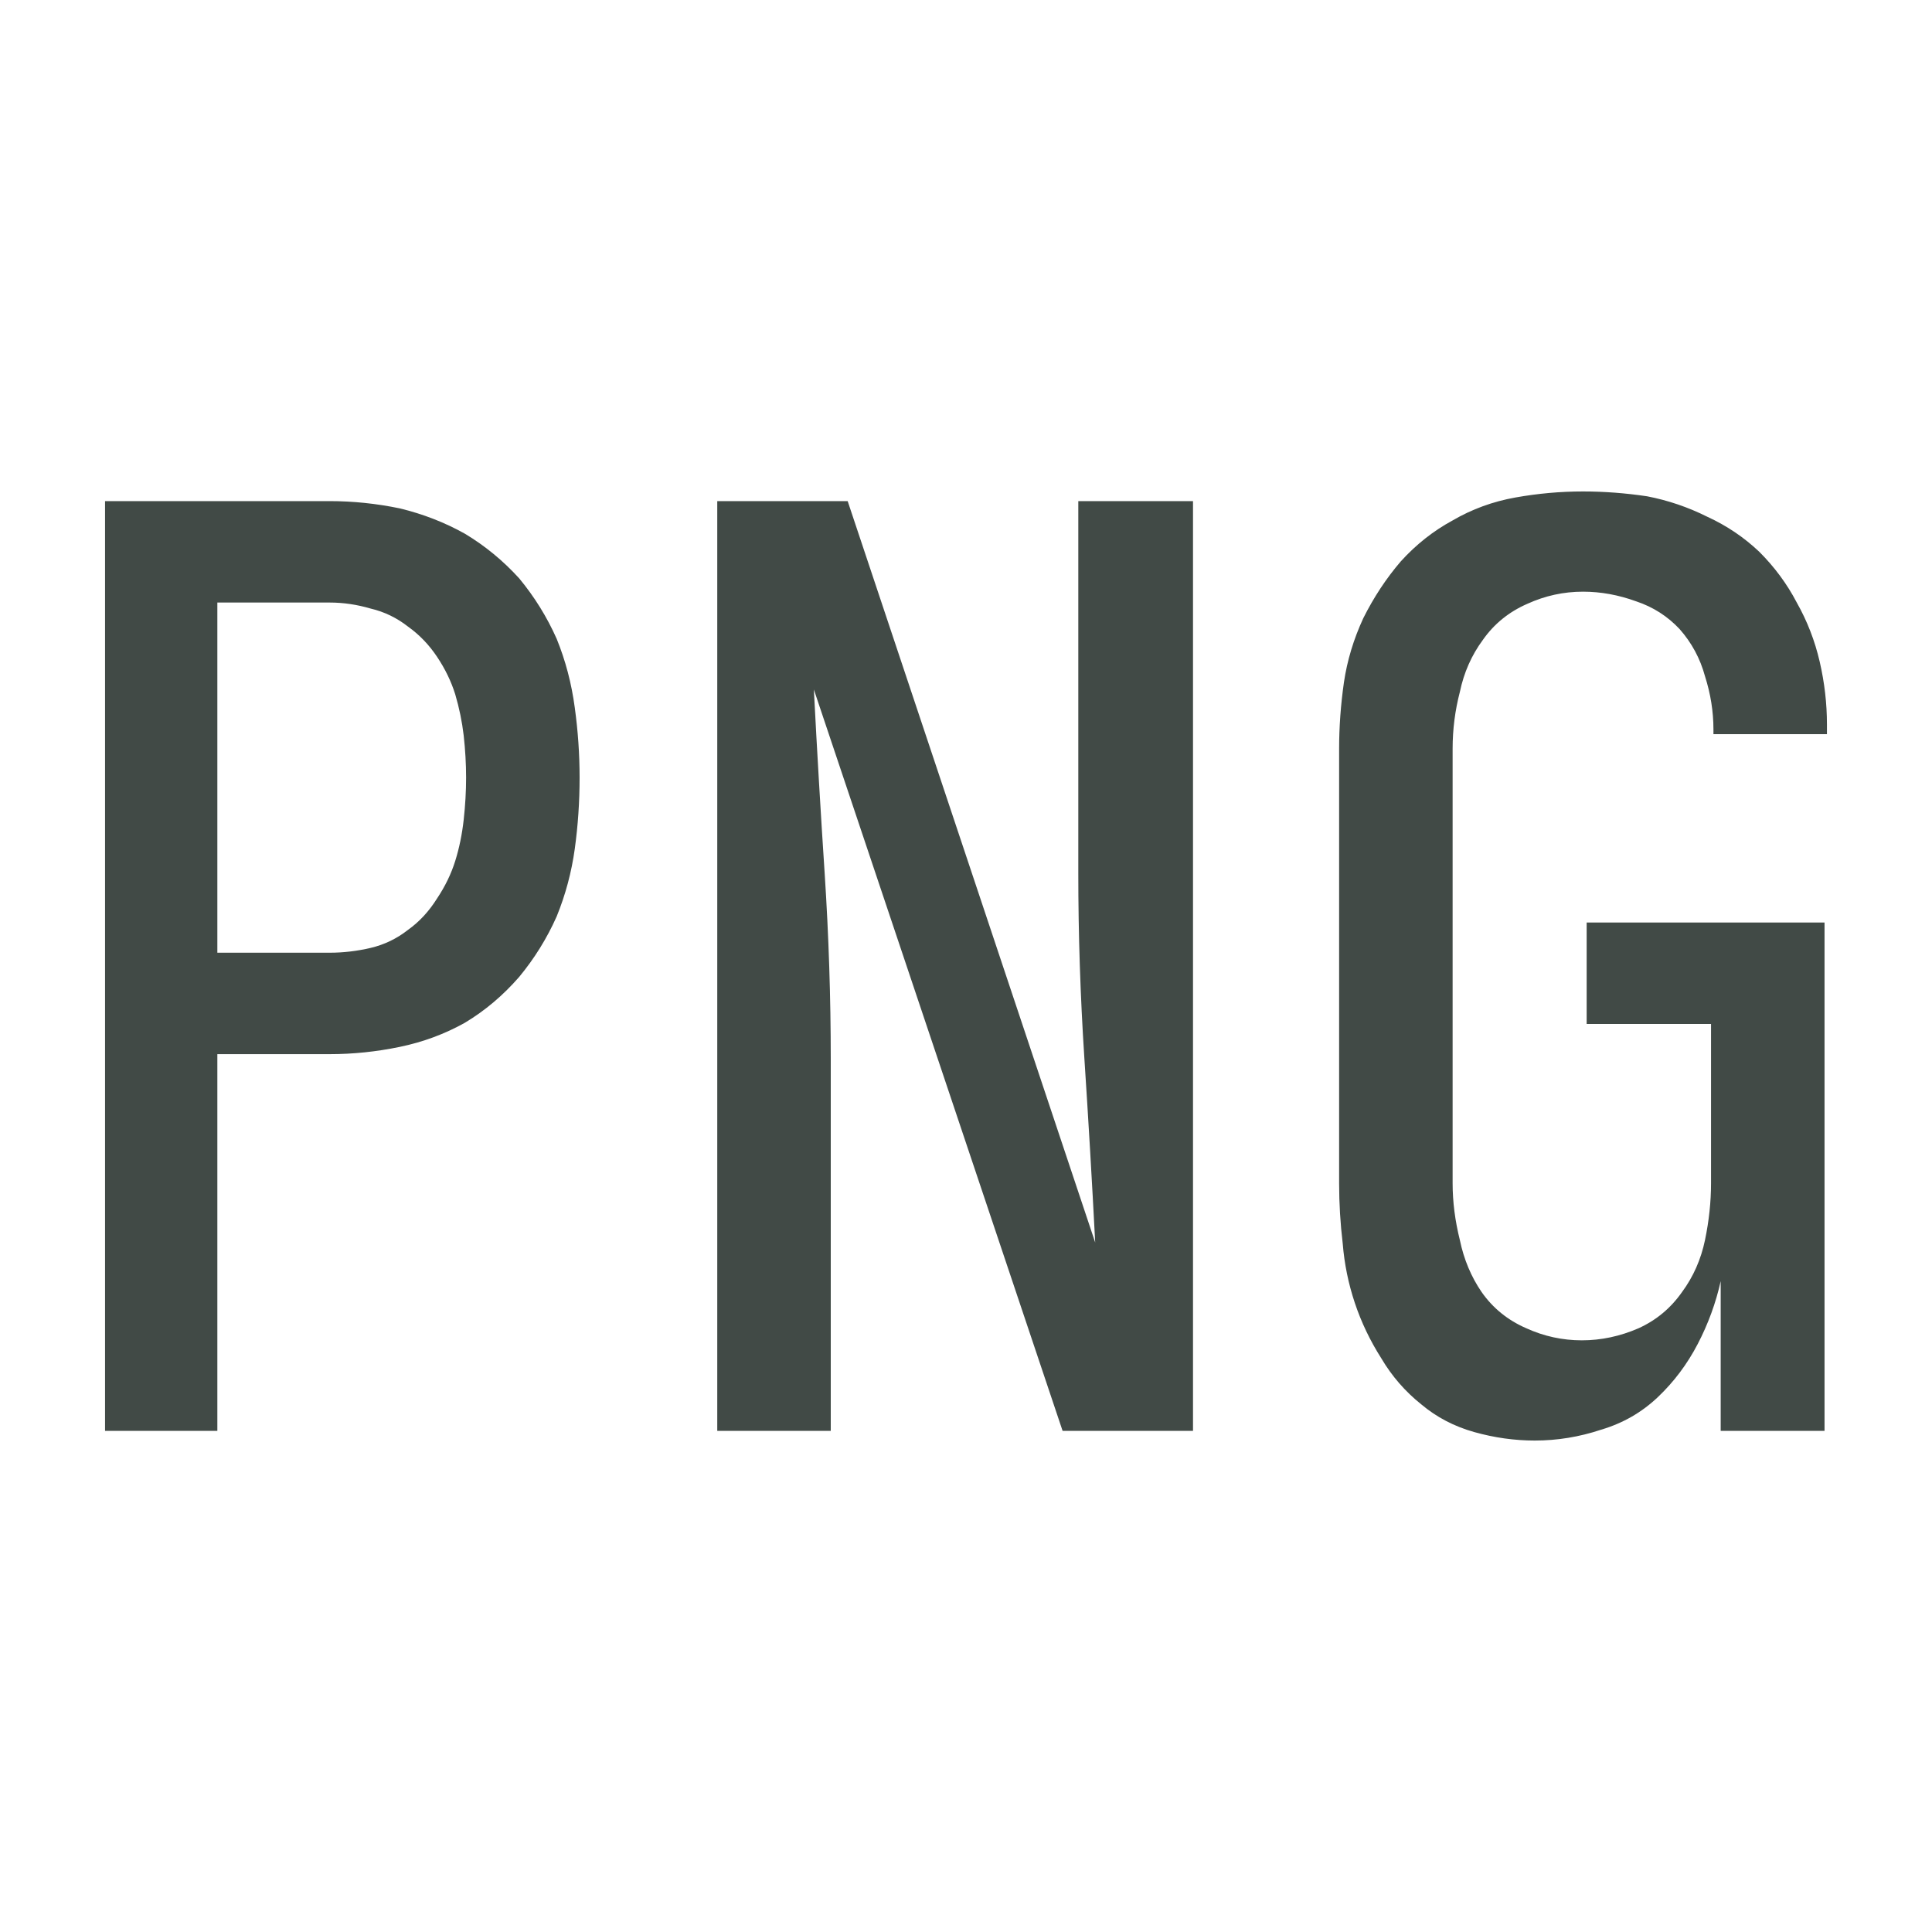
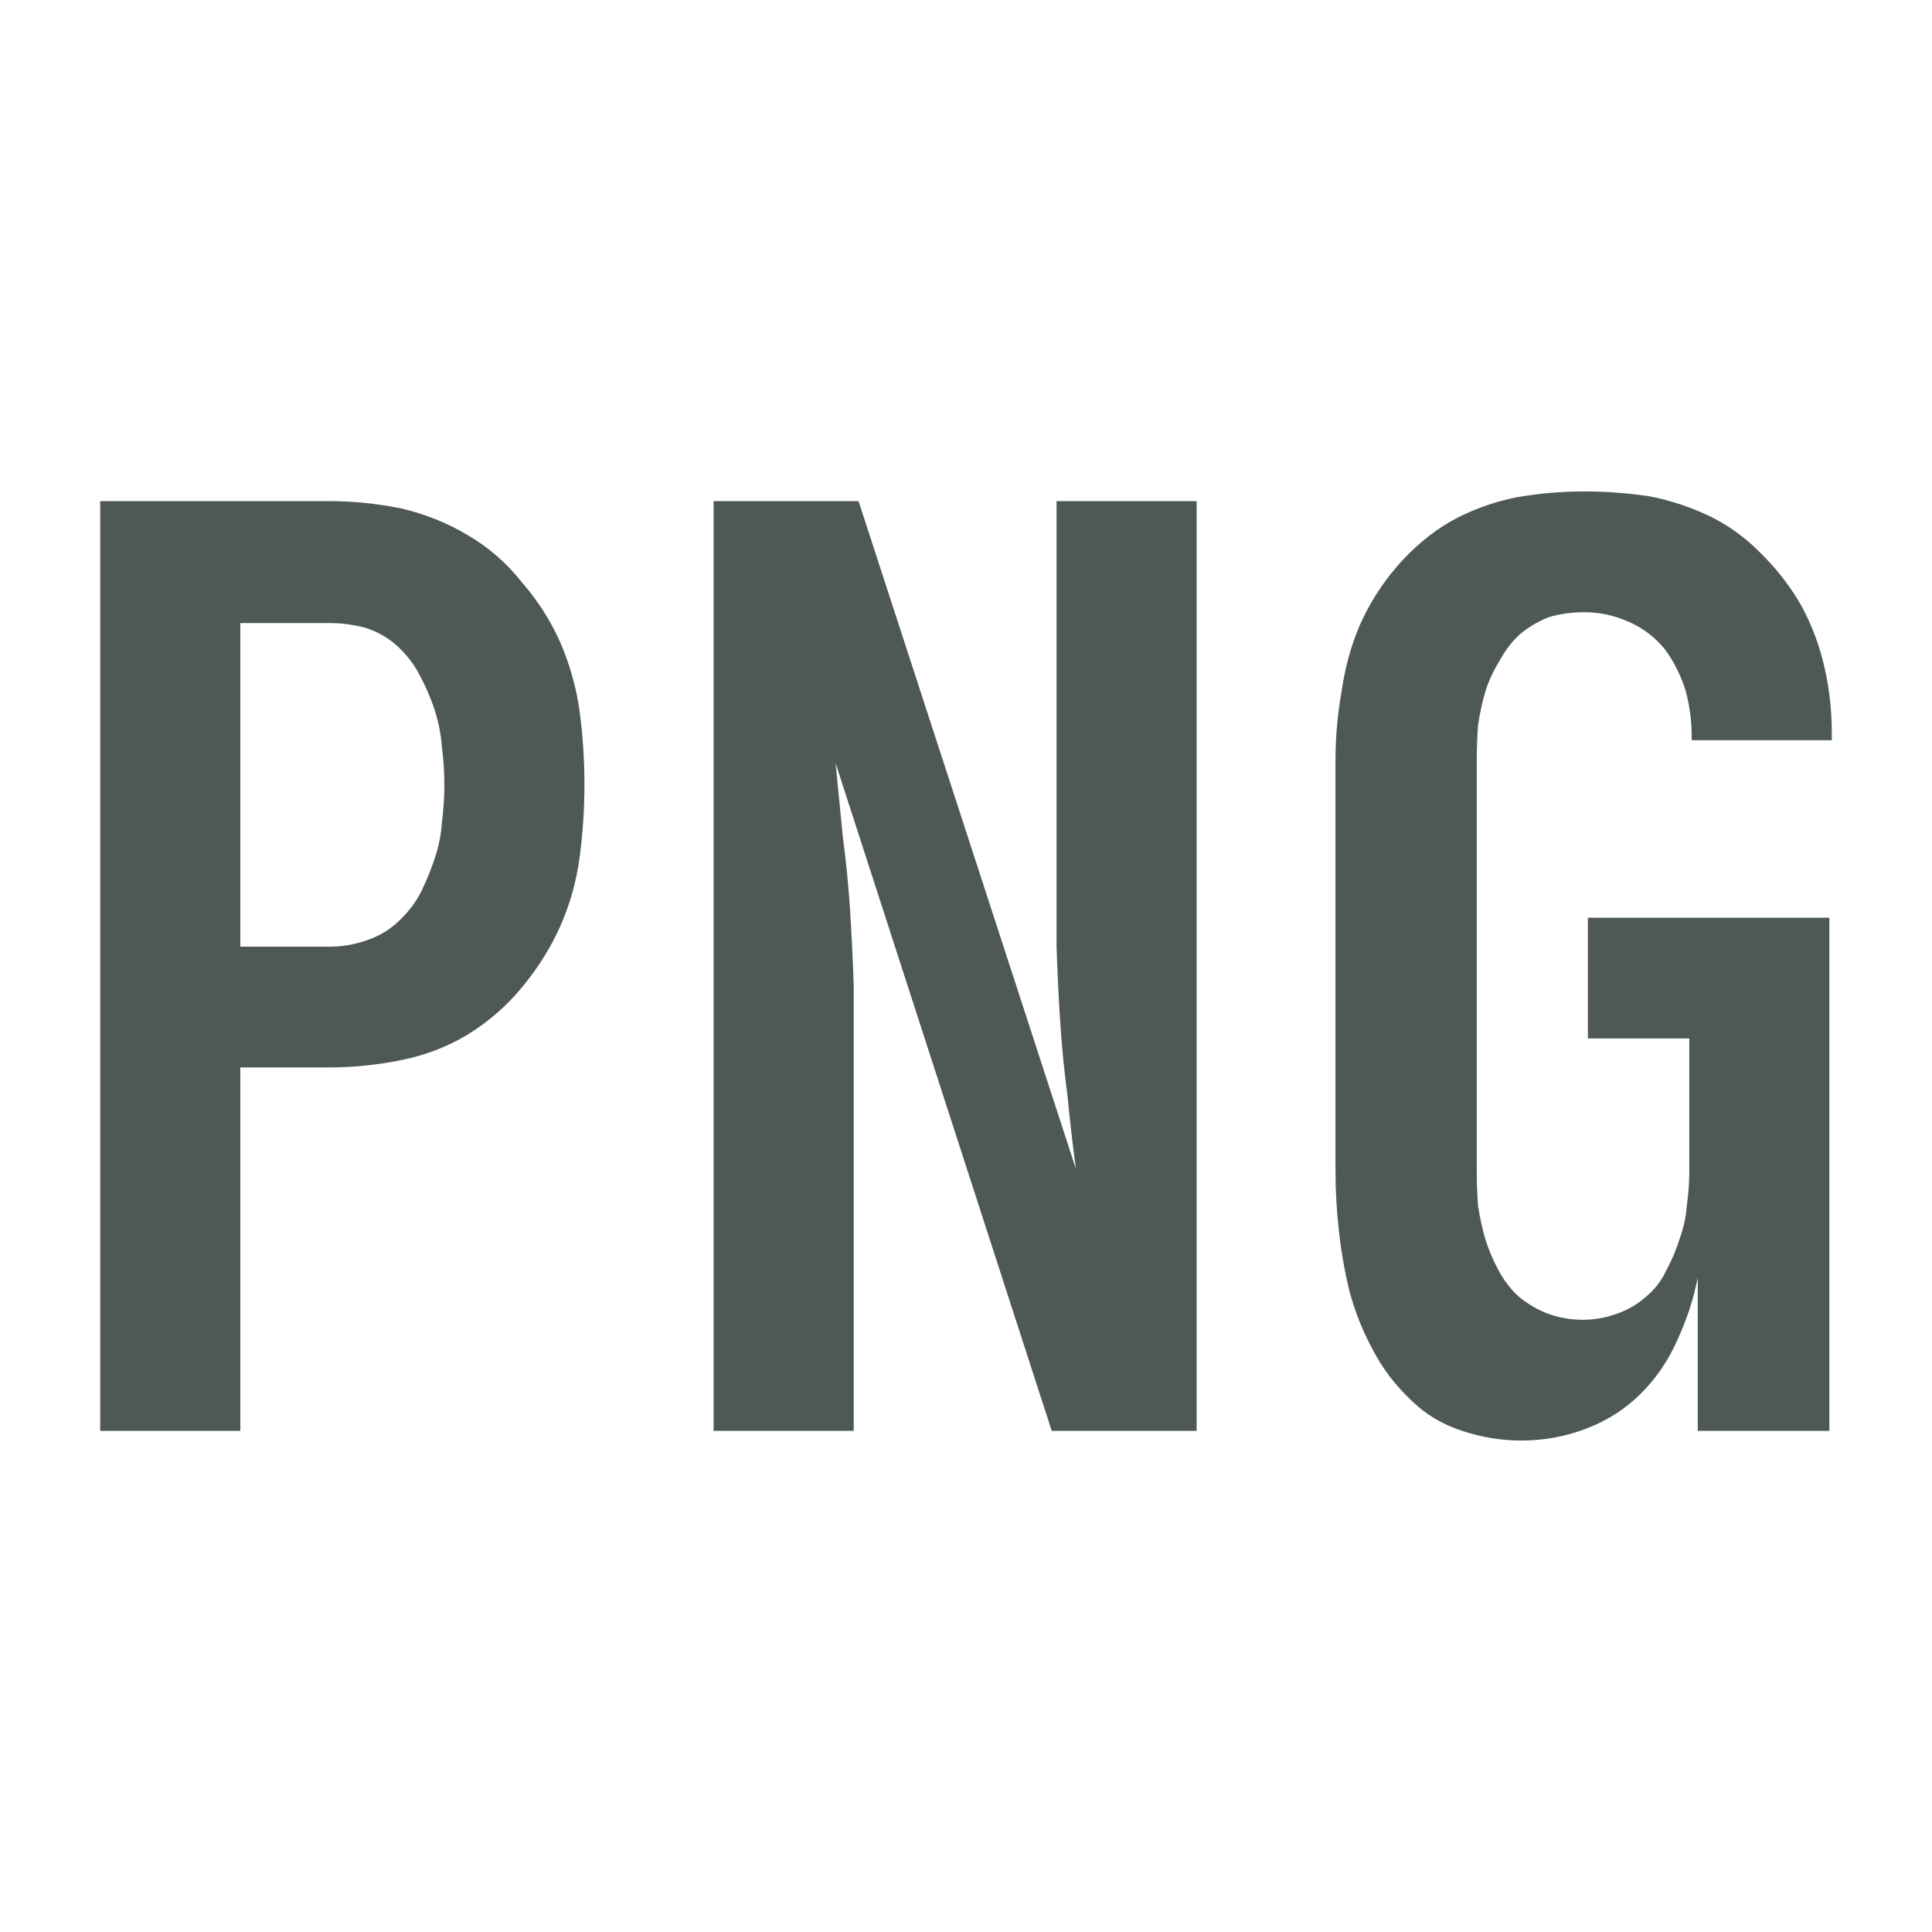
<svg xmlns="http://www.w3.org/2000/svg" width="16" height="16" viewBox="0 0 16 16">
-   <path fill="#414a46" d="M0.87 11.85V4.15H2.73Q3.02 4.15 3.31 4.21Q3.6 4.28 3.85 4.42Q4.1 4.57 4.3 4.79Q4.49 5.02 4.61 5.29Q4.72 5.56 4.76 5.86Q4.8 6.15 4.8 6.44Q4.8 6.74 4.76 7.03Q4.72 7.32 4.61 7.59Q4.49 7.86 4.3 8.09Q4.1 8.32 3.85 8.47Q3.6 8.61 3.31 8.67Q3.02 8.73 2.73 8.73H1.8V11.85ZM1.8 7.89H2.73Q2.9 7.89 3.07 7.85Q3.24 7.81 3.38 7.7Q3.52 7.6 3.62 7.44Q3.72 7.29 3.77 7.13Q3.82 6.97 3.84 6.79Q3.86 6.61 3.86 6.44Q3.86 6.27 3.84 6.09Q3.82 5.92 3.77 5.75Q3.72 5.59 3.62 5.44Q3.52 5.29 3.38 5.19Q3.24 5.08 3.07 5.04Q2.9 4.99 2.73 4.99H1.8ZM5.94 11.85V4.15H7.02L9.07 10.29Q9.03 9.52 8.98 8.76Q8.93 7.99 8.93 7.23V4.15H9.88V11.85H8.8L6.74 5.71Q6.78 6.48 6.83 7.24Q6.88 8.01 6.88 8.77V11.85ZM15.11 11.85H14.25V10.61Q14.19 10.88 14.06 11.13Q13.93 11.38 13.73 11.57Q13.53 11.76 13.26 11.84Q12.99 11.93 12.71 11.93Q12.46 11.93 12.21 11.86Q11.96 11.79 11.77 11.63Q11.57 11.47 11.44 11.25Q11.3 11.03 11.22 10.79Q11.14 10.55 11.12 10.3Q11.09 10.05 11.09 9.8V6.2Q11.09 5.93 11.13 5.65Q11.17 5.38 11.29 5.12Q11.42 4.86 11.6 4.65Q11.79 4.44 12.03 4.31Q12.27 4.17 12.55 4.12Q12.83 4.07 13.11 4.07Q13.37 4.07 13.64 4.11Q13.9 4.16 14.14 4.28Q14.38 4.39 14.57 4.57Q14.76 4.76 14.88 4.99Q15.01 5.22 15.07 5.48Q15.13 5.74 15.13 6V6.08H14.19V6.04Q14.19 5.82 14.12 5.6Q14.06 5.38 13.91 5.21Q13.76 5.05 13.55 4.98Q13.33 4.9 13.11 4.9Q12.87 4.9 12.65 5Q12.42 5.1 12.28 5.3Q12.14 5.49 12.09 5.73Q12.03 5.96 12.03 6.2V9.8Q12.03 10.03 12.09 10.27Q12.14 10.51 12.27 10.7Q12.41 10.9 12.64 11Q12.86 11.1 13.1 11.1Q13.34 11.1 13.57 11Q13.79 10.9 13.93 10.7Q14.07 10.51 14.12 10.27Q14.17 10.03 14.17 9.8V8.48H13.14V7.64H15.11Z" />
+   <path fill="#4e5854" d="M0.83 11.85V4.15H2.73Q3.02 4.15 3.32 4.21Q3.62 4.28 3.87 4.43Q4.13 4.58 4.32 4.82Q4.52 5.05 4.64 5.32Q4.76 5.6 4.8 5.89Q4.84 6.19 4.84 6.5Q4.84 6.8 4.8 7.1Q4.76 7.4 4.64 7.67Q4.52 7.94 4.32 8.18Q4.13 8.41 3.87 8.57Q3.62 8.72 3.32 8.78Q3.02 8.84 2.73 8.84H1.99V11.85ZM1.99 7.84H2.73Q2.88 7.84 3.03 7.79Q3.18 7.74 3.29 7.64Q3.41 7.53 3.48 7.4Q3.55 7.26 3.6 7.11Q3.65 6.96 3.66 6.81Q3.68 6.65 3.68 6.5Q3.68 6.34 3.66 6.19Q3.65 6.04 3.6 5.88Q3.55 5.73 3.48 5.6Q3.41 5.46 3.29 5.35Q3.18 5.25 3.03 5.2Q2.88 5.16 2.73 5.16H1.99ZM5.91 11.85V4.15H7.11L8.91 9.68Q8.87 9.38 8.84 9.07Q8.8 8.77 8.78 8.46Q8.76 8.15 8.75 7.84Q8.75 7.53 8.75 7.23V4.15H9.91V11.85H8.71L6.92 6.32Q6.95 6.62 6.98 6.93Q7.02 7.23 7.04 7.54Q7.06 7.85 7.07 8.16Q7.07 8.47 7.07 8.77V11.85ZM15.15 11.85H14.06V10.58Q14.01 10.84 13.89 11.1Q13.78 11.35 13.59 11.54Q13.4 11.73 13.14 11.83Q12.88 11.93 12.6 11.93Q12.35 11.93 12.11 11.85Q11.86 11.77 11.68 11.59Q11.49 11.41 11.37 11.18Q11.25 10.96 11.18 10.71Q11.12 10.47 11.09 10.21Q11.06 9.95 11.06 9.7V6.3Q11.06 6.01 11.11 5.73Q11.15 5.44 11.26 5.18Q11.38 4.91 11.57 4.69Q11.77 4.46 12.01 4.32Q12.26 4.18 12.55 4.12Q12.83 4.07 13.12 4.07Q13.39 4.07 13.66 4.11Q13.92 4.16 14.17 4.28Q14.41 4.4 14.6 4.6Q14.79 4.79 14.92 5.02Q15.05 5.26 15.11 5.53Q15.17 5.79 15.17 6.07V6.13H14.01V6.1Q14.01 5.91 13.96 5.72Q13.9 5.53 13.79 5.38Q13.67 5.23 13.49 5.15Q13.31 5.07 13.12 5.07Q12.97 5.07 12.83 5.11Q12.7 5.16 12.59 5.25Q12.49 5.34 12.42 5.47Q12.34 5.6 12.3 5.73Q12.26 5.87 12.24 6.01Q12.23 6.15 12.23 6.3V9.7Q12.23 9.84 12.24 9.98Q12.26 10.12 12.3 10.26Q12.34 10.39 12.41 10.52Q12.48 10.65 12.58 10.74Q12.69 10.83 12.82 10.88Q12.96 10.93 13.11 10.93Q13.25 10.93 13.39 10.88Q13.53 10.83 13.63 10.74Q13.74 10.65 13.8 10.52Q13.87 10.39 13.91 10.26Q13.96 10.12 13.97 9.98Q13.99 9.84 13.99 9.7V8.6H13.15V7.6H15.15Z" />
</svg>
